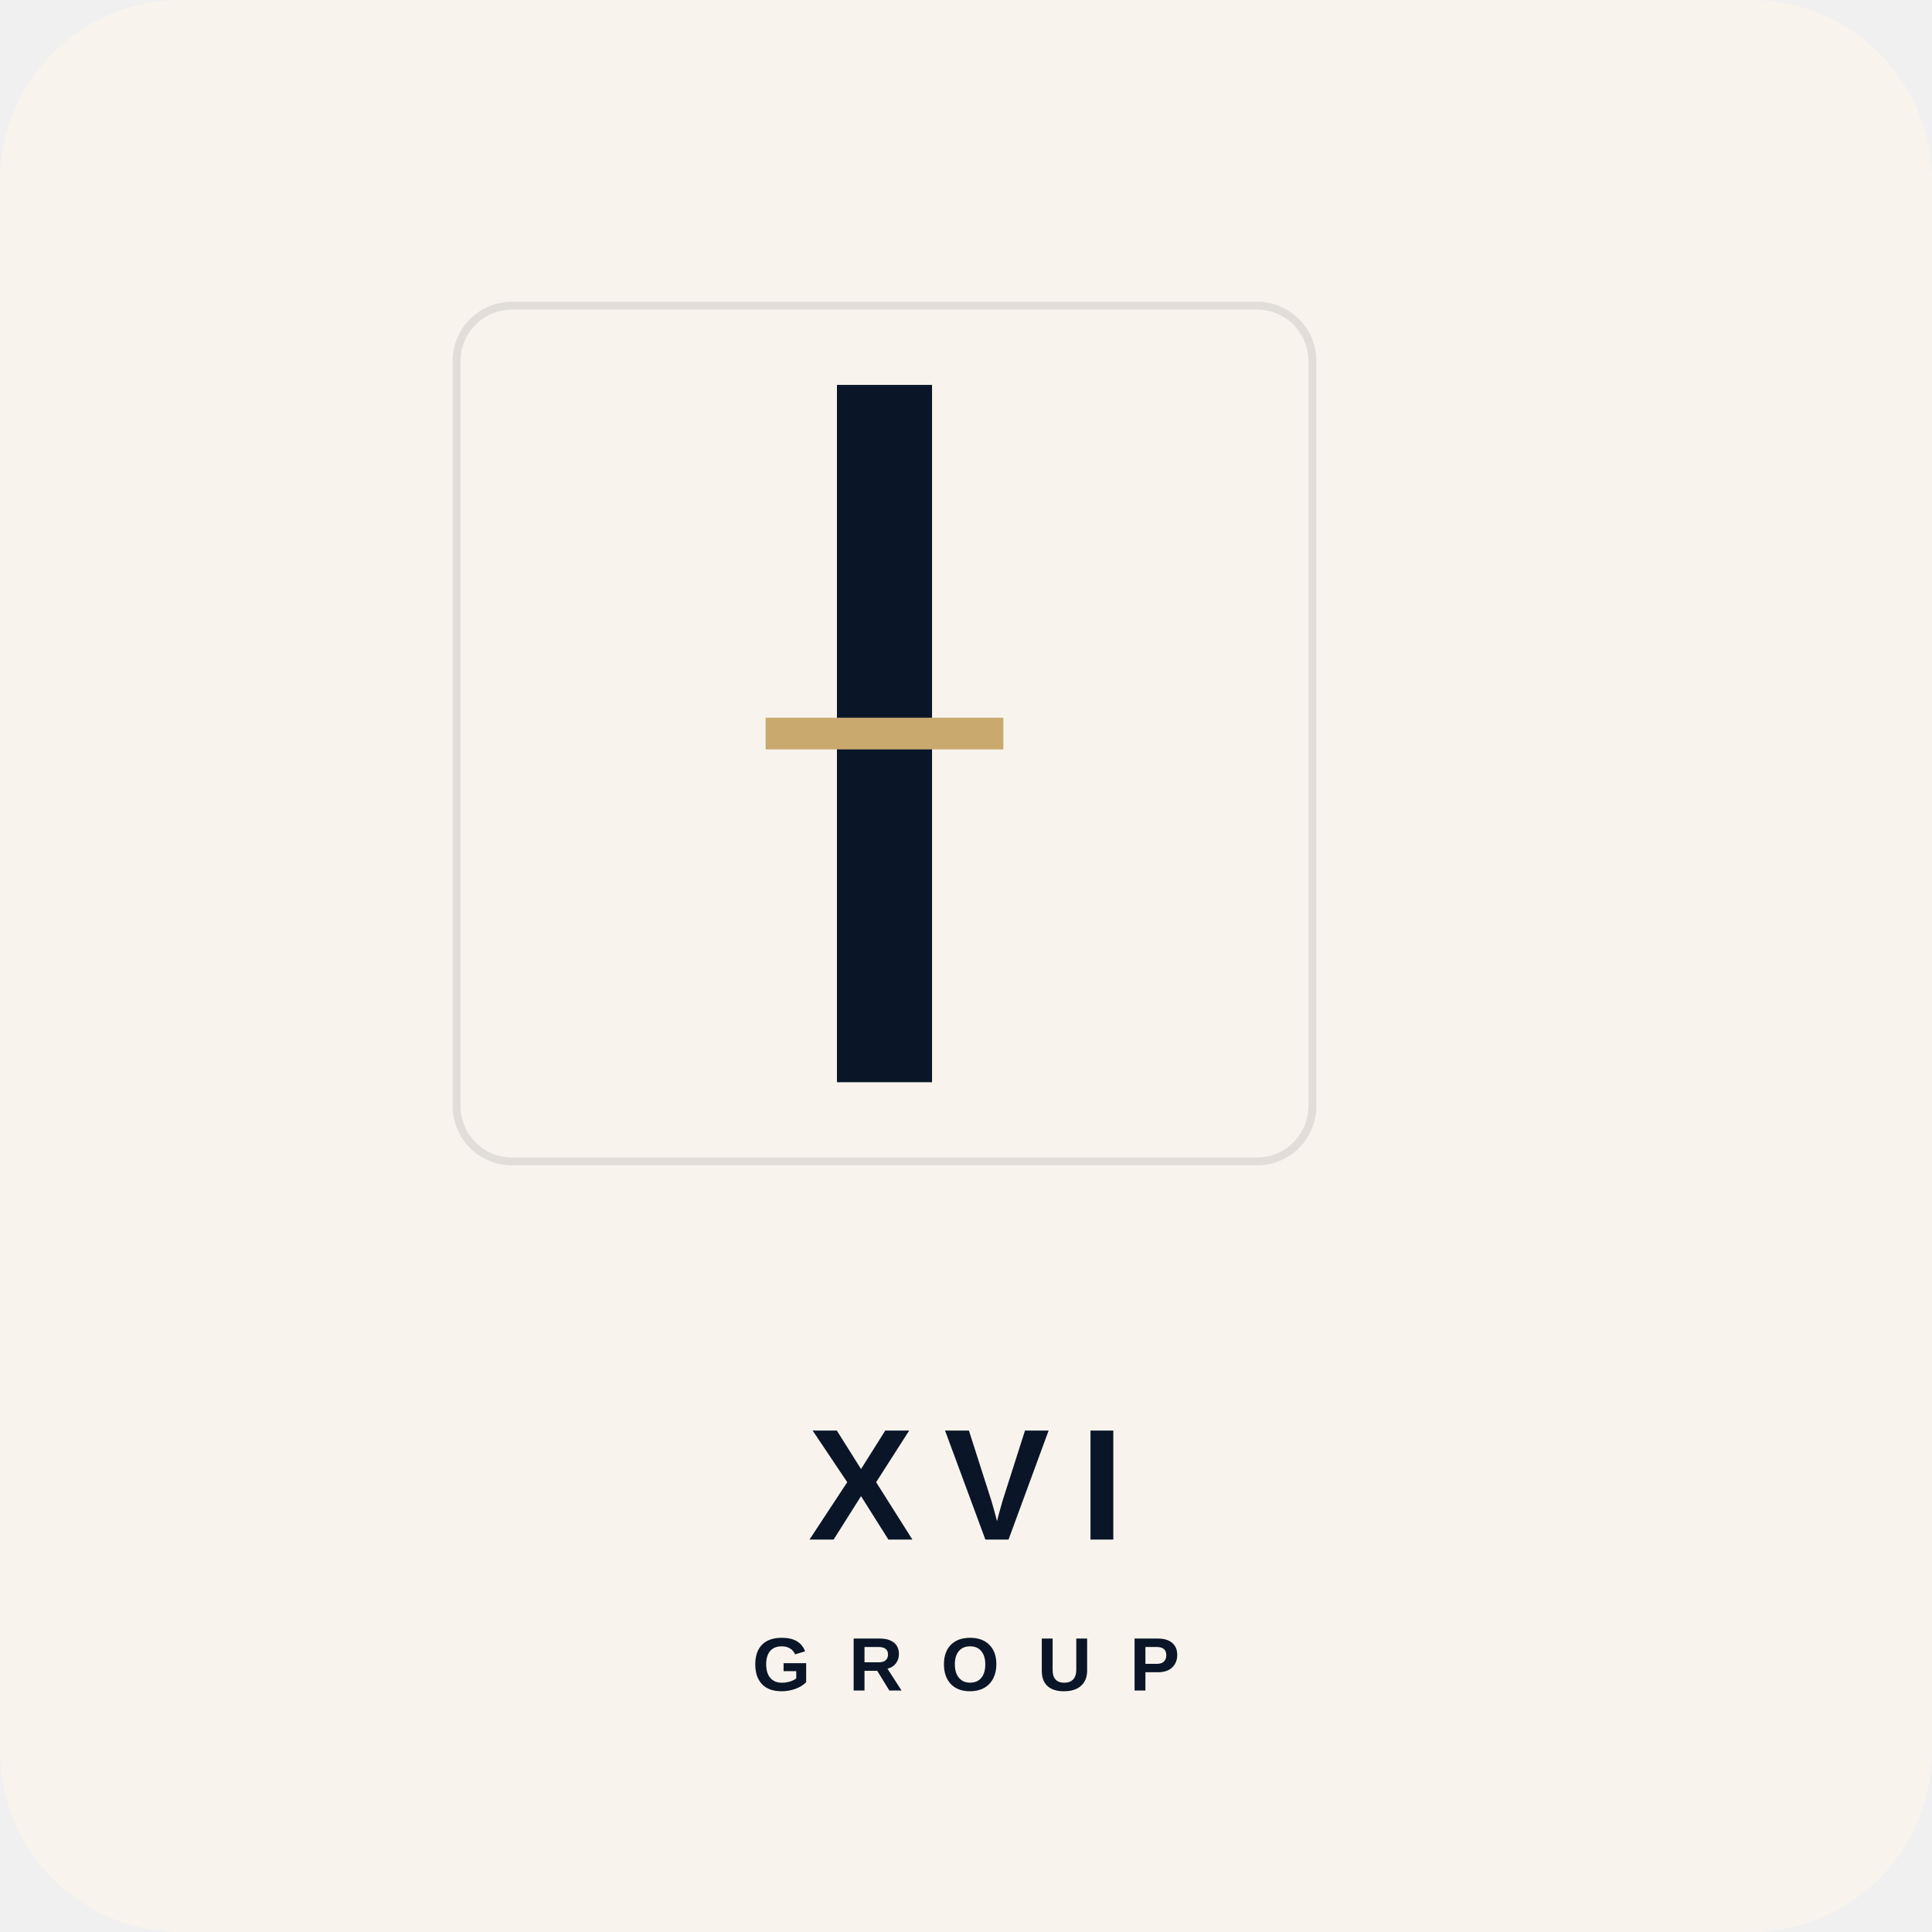
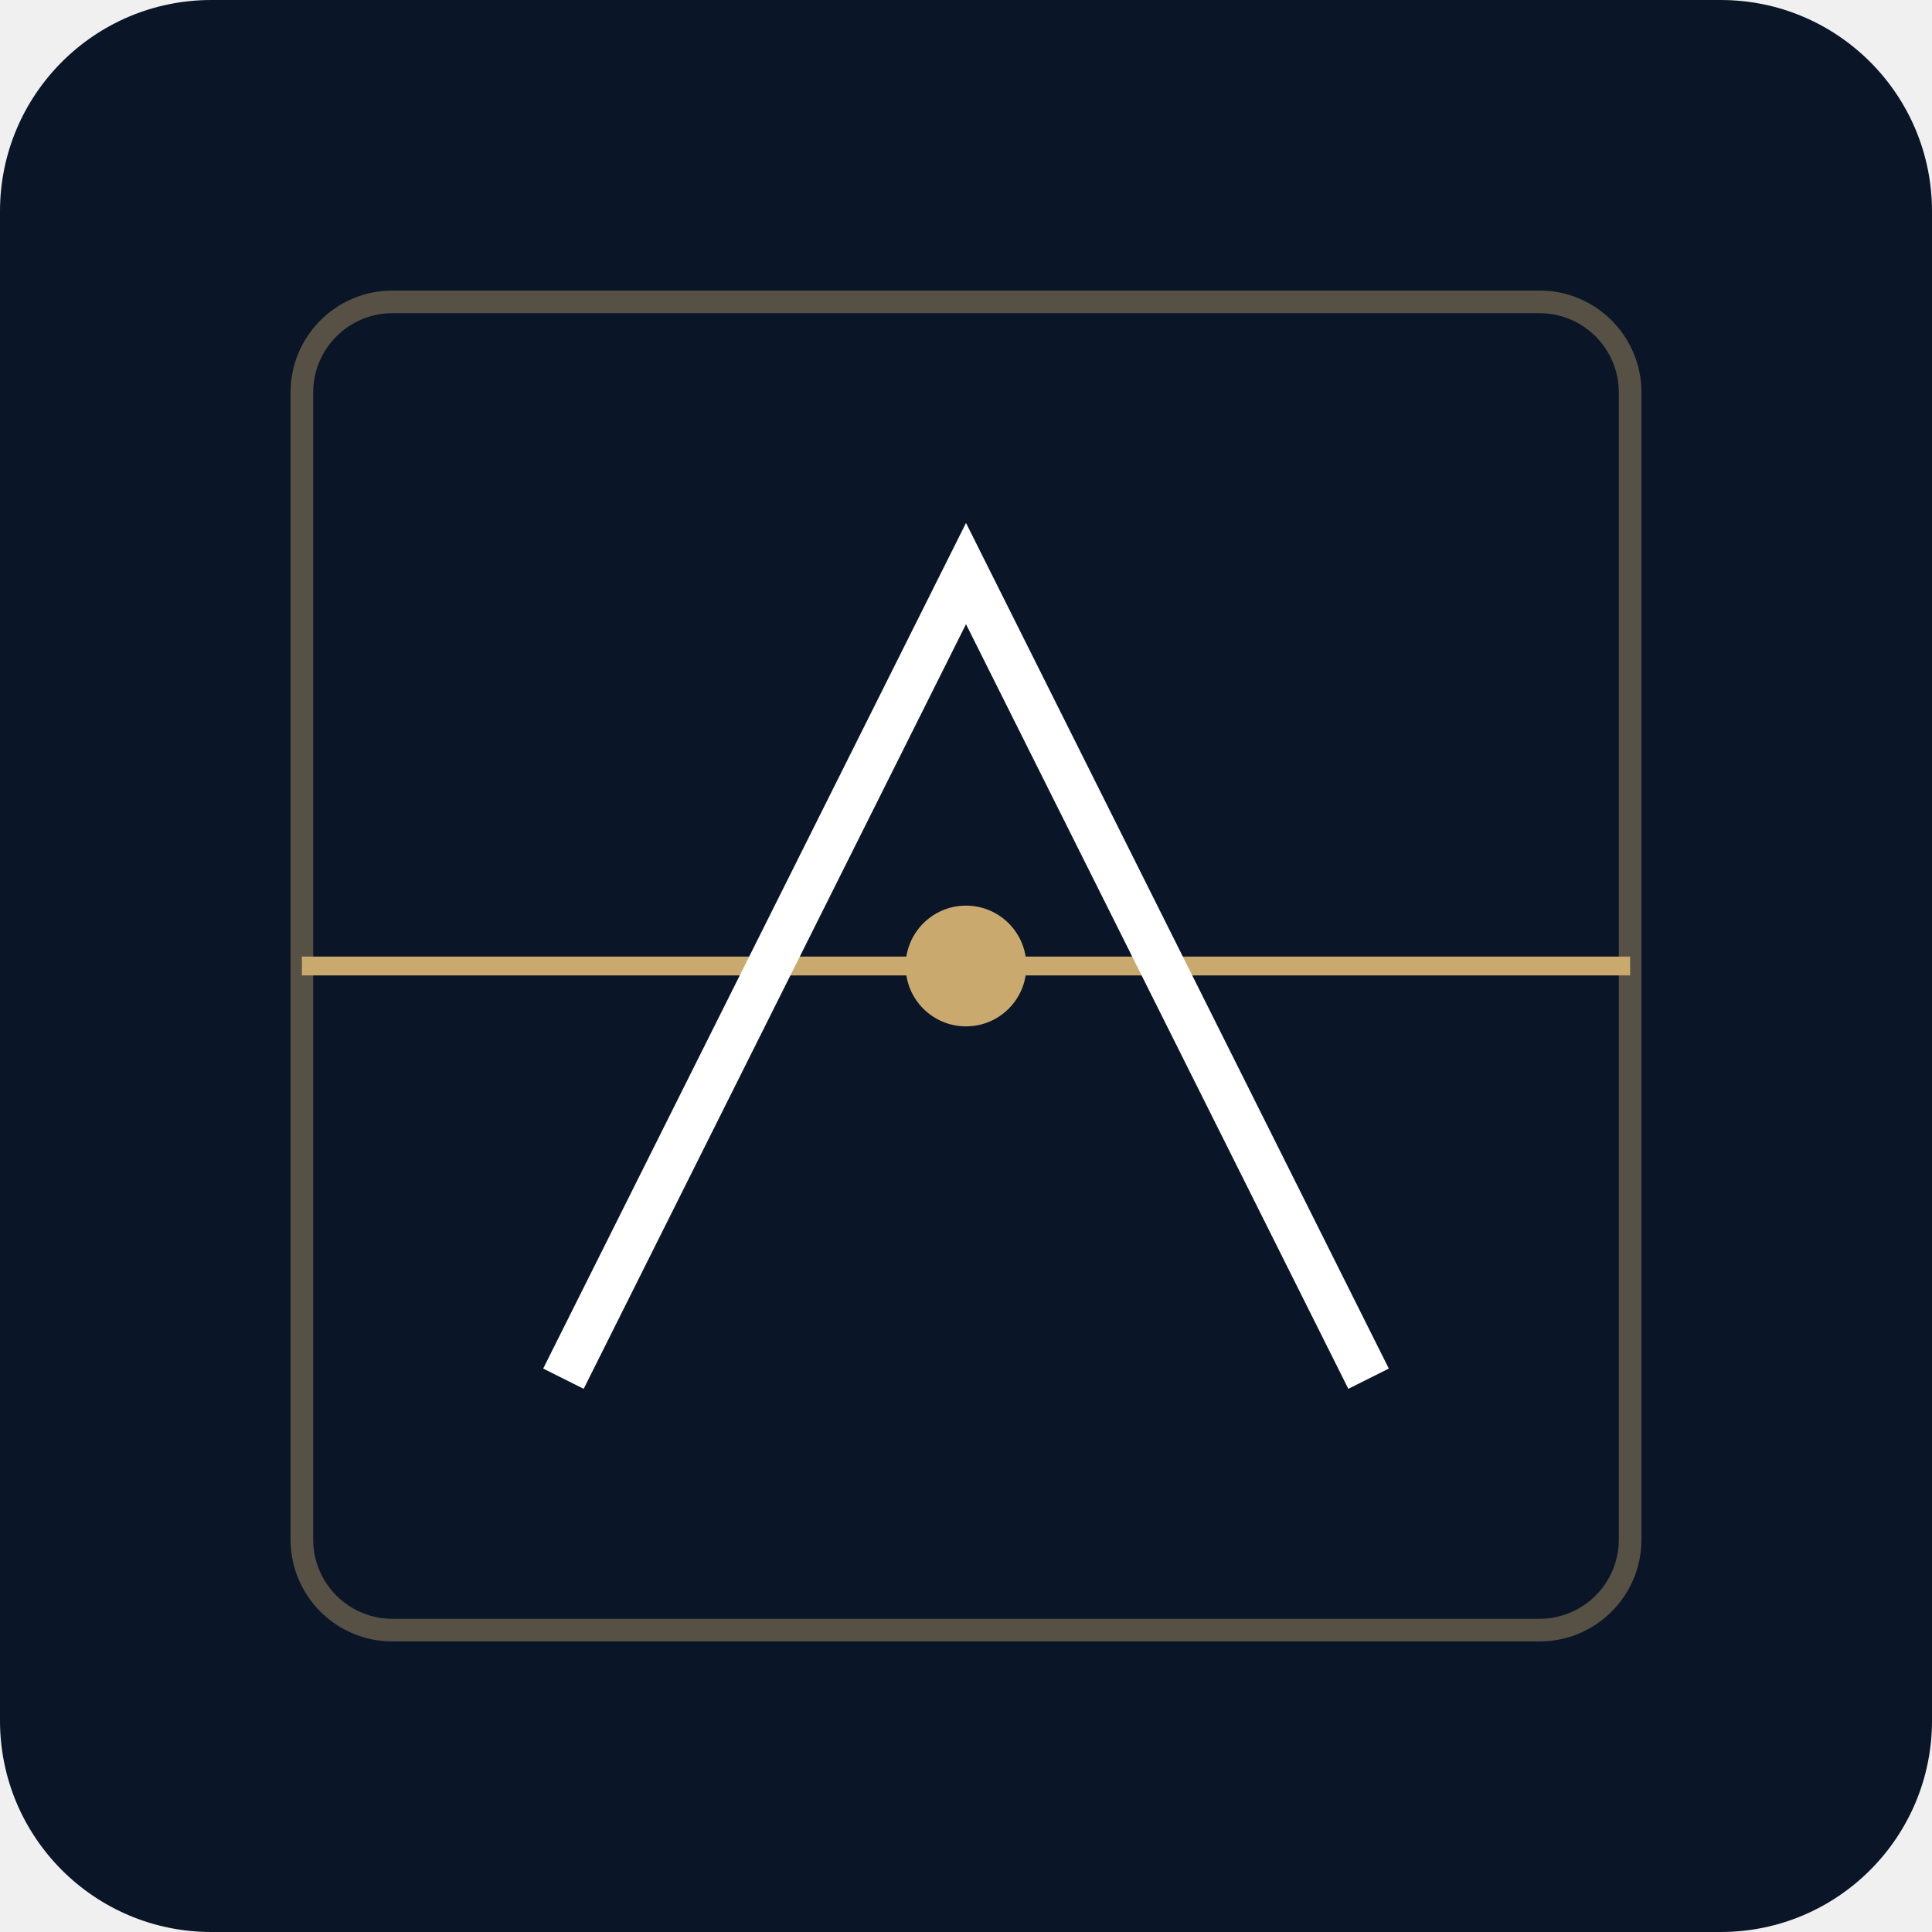
- <svg xmlns="http://www.w3.org/2000/svg" viewBox="0 0 512 512" fill="none">
-   <rect width="512" height="512" rx="48" fill="#F8F4ED" />
-   <g transform="translate(100 60) scale(2.1)">
-     <rect x="10" y="10" width="108" height="108" rx="7" stroke="#0A1628" stroke-width="1" opacity=".1" />
-     <rect x="58" y="20" width="12" height="88" fill="#0A1628" />
-     <rect x="49" y="62" width="30" height="4" fill="#C9A96E" />
-   </g>
-   <text x="256" y="408" text-anchor="middle" fill="#0A1628" font-family="Manrope, Arial, sans-serif" font-size="42" font-weight="800" letter-spacing="8">XVI</text>
-   <text x="256" y="448" text-anchor="middle" fill="#0A1628" font-family="Manrope, Arial, sans-serif" font-size="20" font-weight="600" letter-spacing="10">GROUP</text>
+ <svg xmlns="http://www.w3.org/2000/svg" viewBox="0 0 128 128" fill="none">
+   <rect width="128" height="128" rx="14" fill="#0A1628" />
+   <rect x="20" y="20" width="88" height="88" rx="6" stroke="#C9A96E" stroke-width="1.5" opacity="0.4" />
+   <line x1="20" y1="64" x2="108" y2="64" stroke="#C9A96E" stroke-width="1.25" />
+   <path d="M38 90 L64 38 L90 90" stroke="#FFFFFF" stroke-width="3" stroke-linecap="square" />
+   <circle cx="64" cy="64" r="4" fill="#C9A96E" />
</svg>
